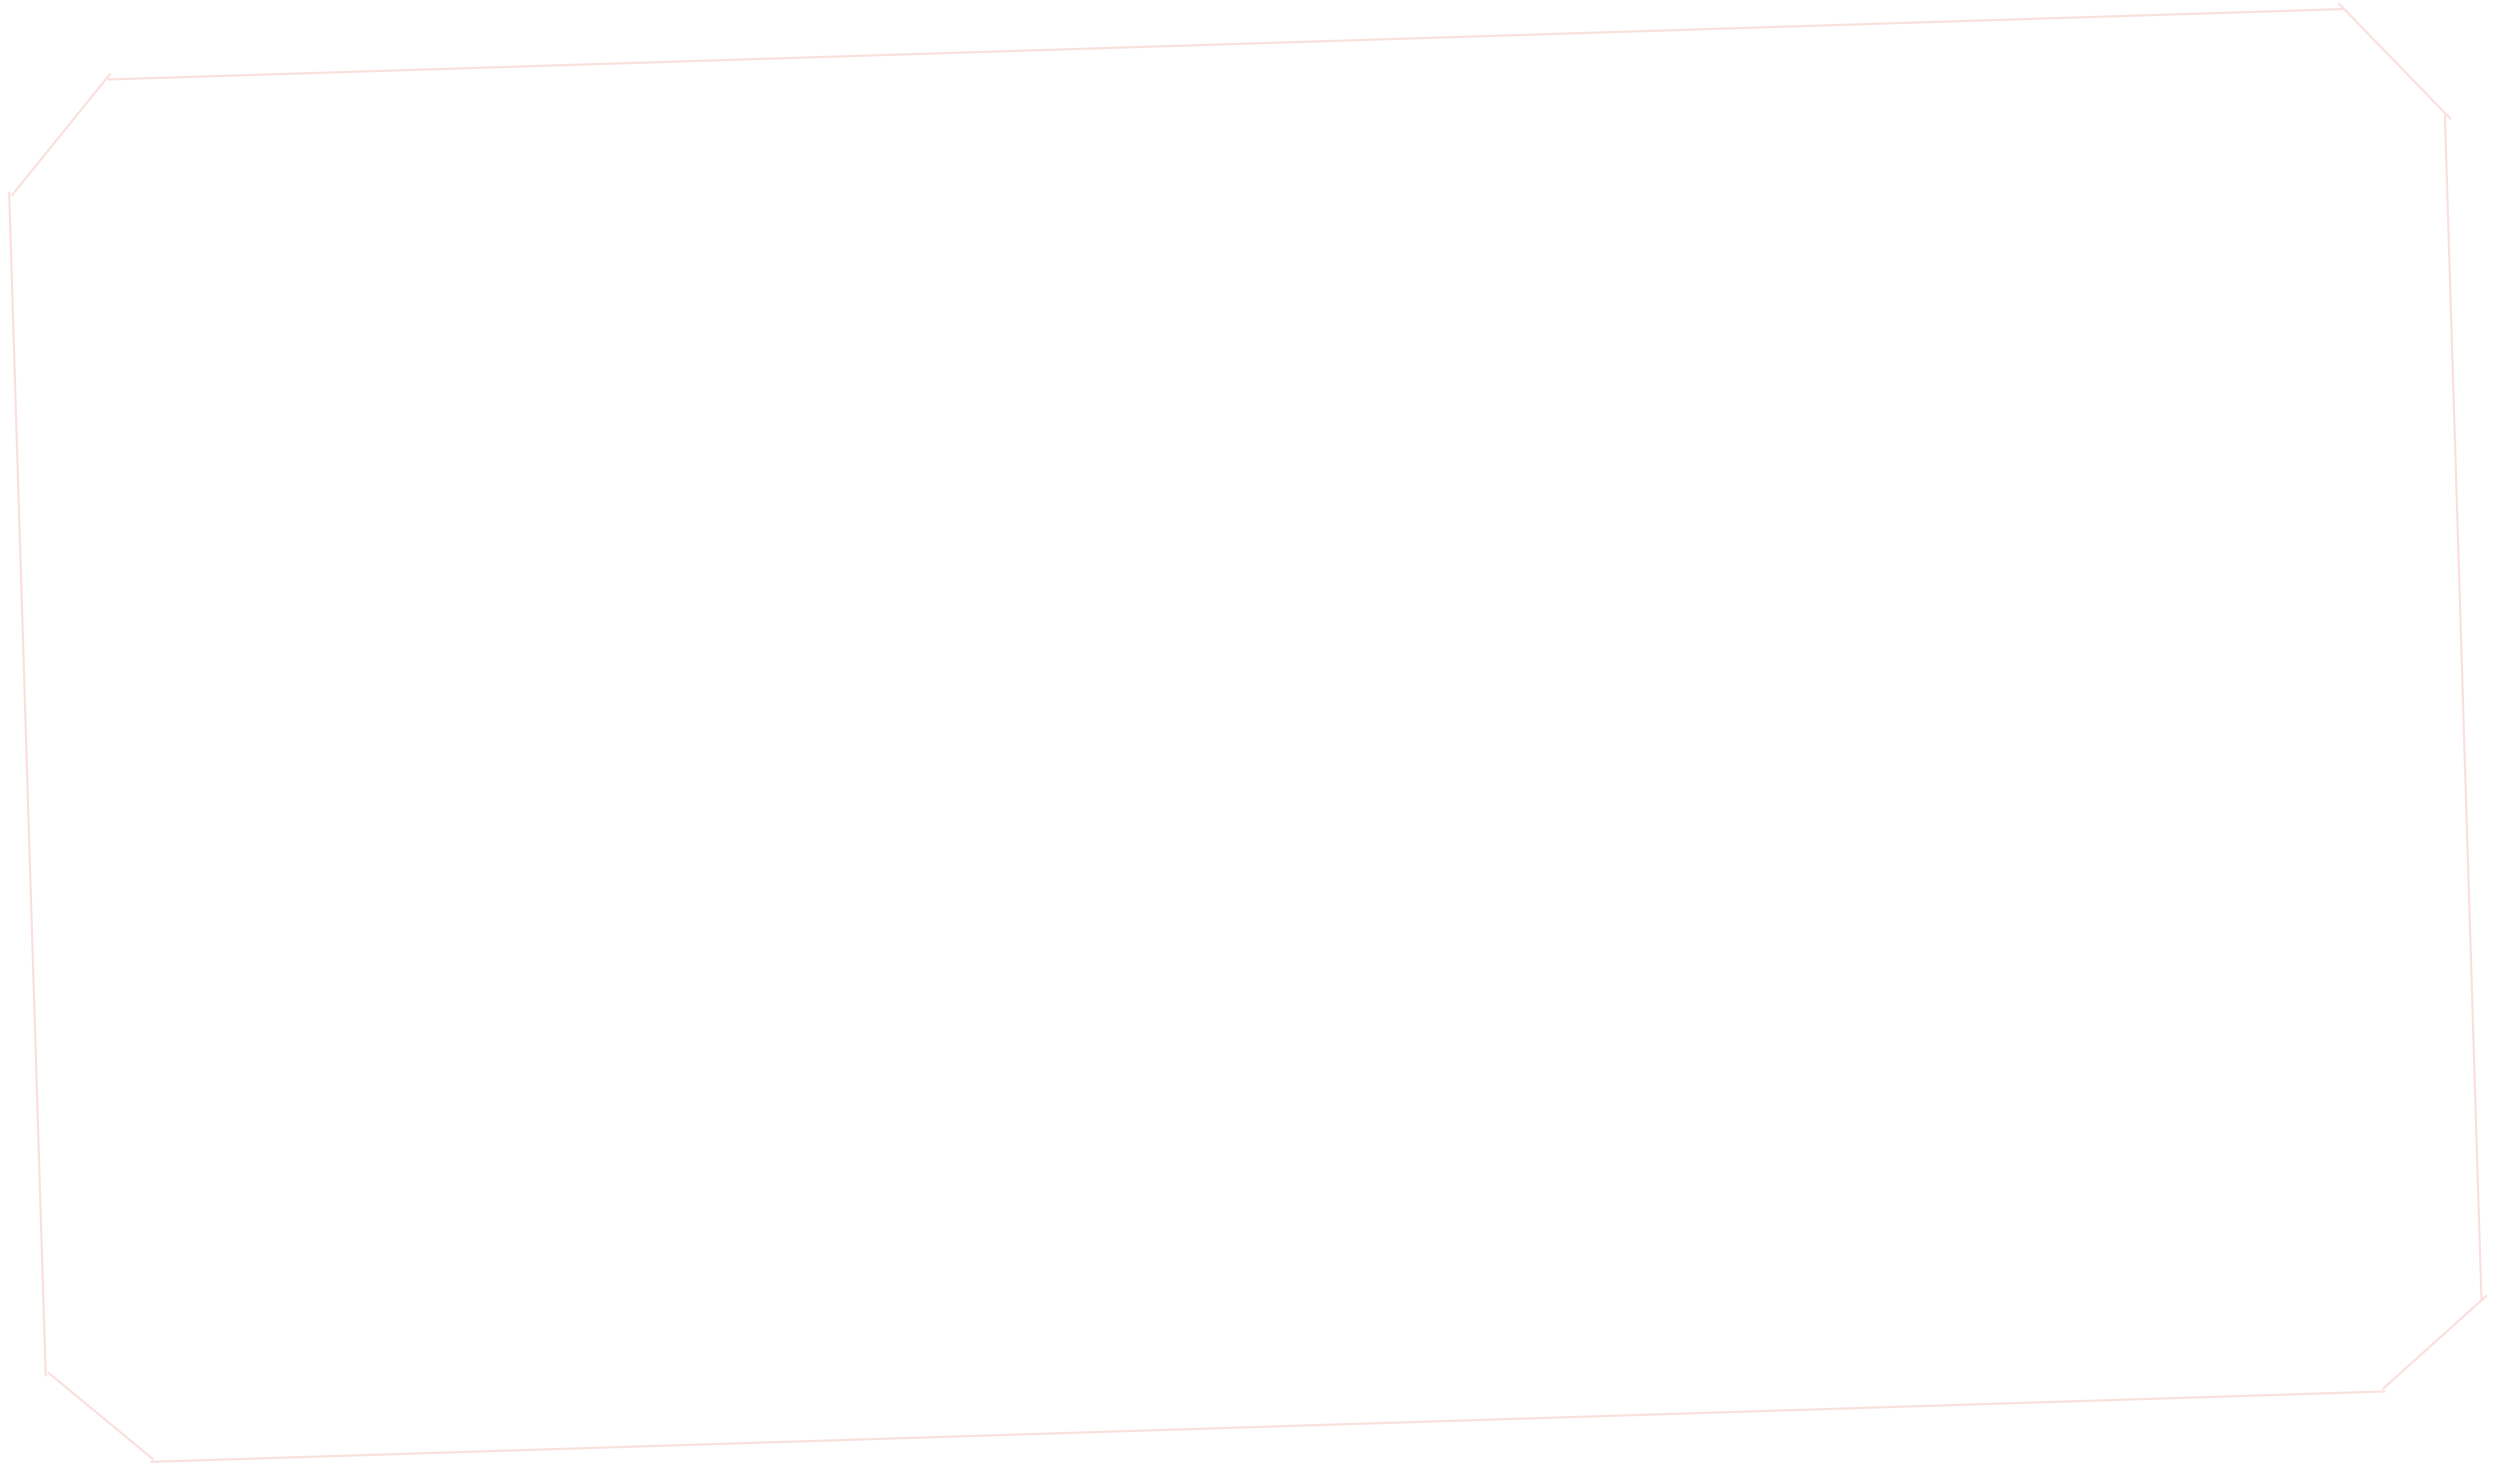
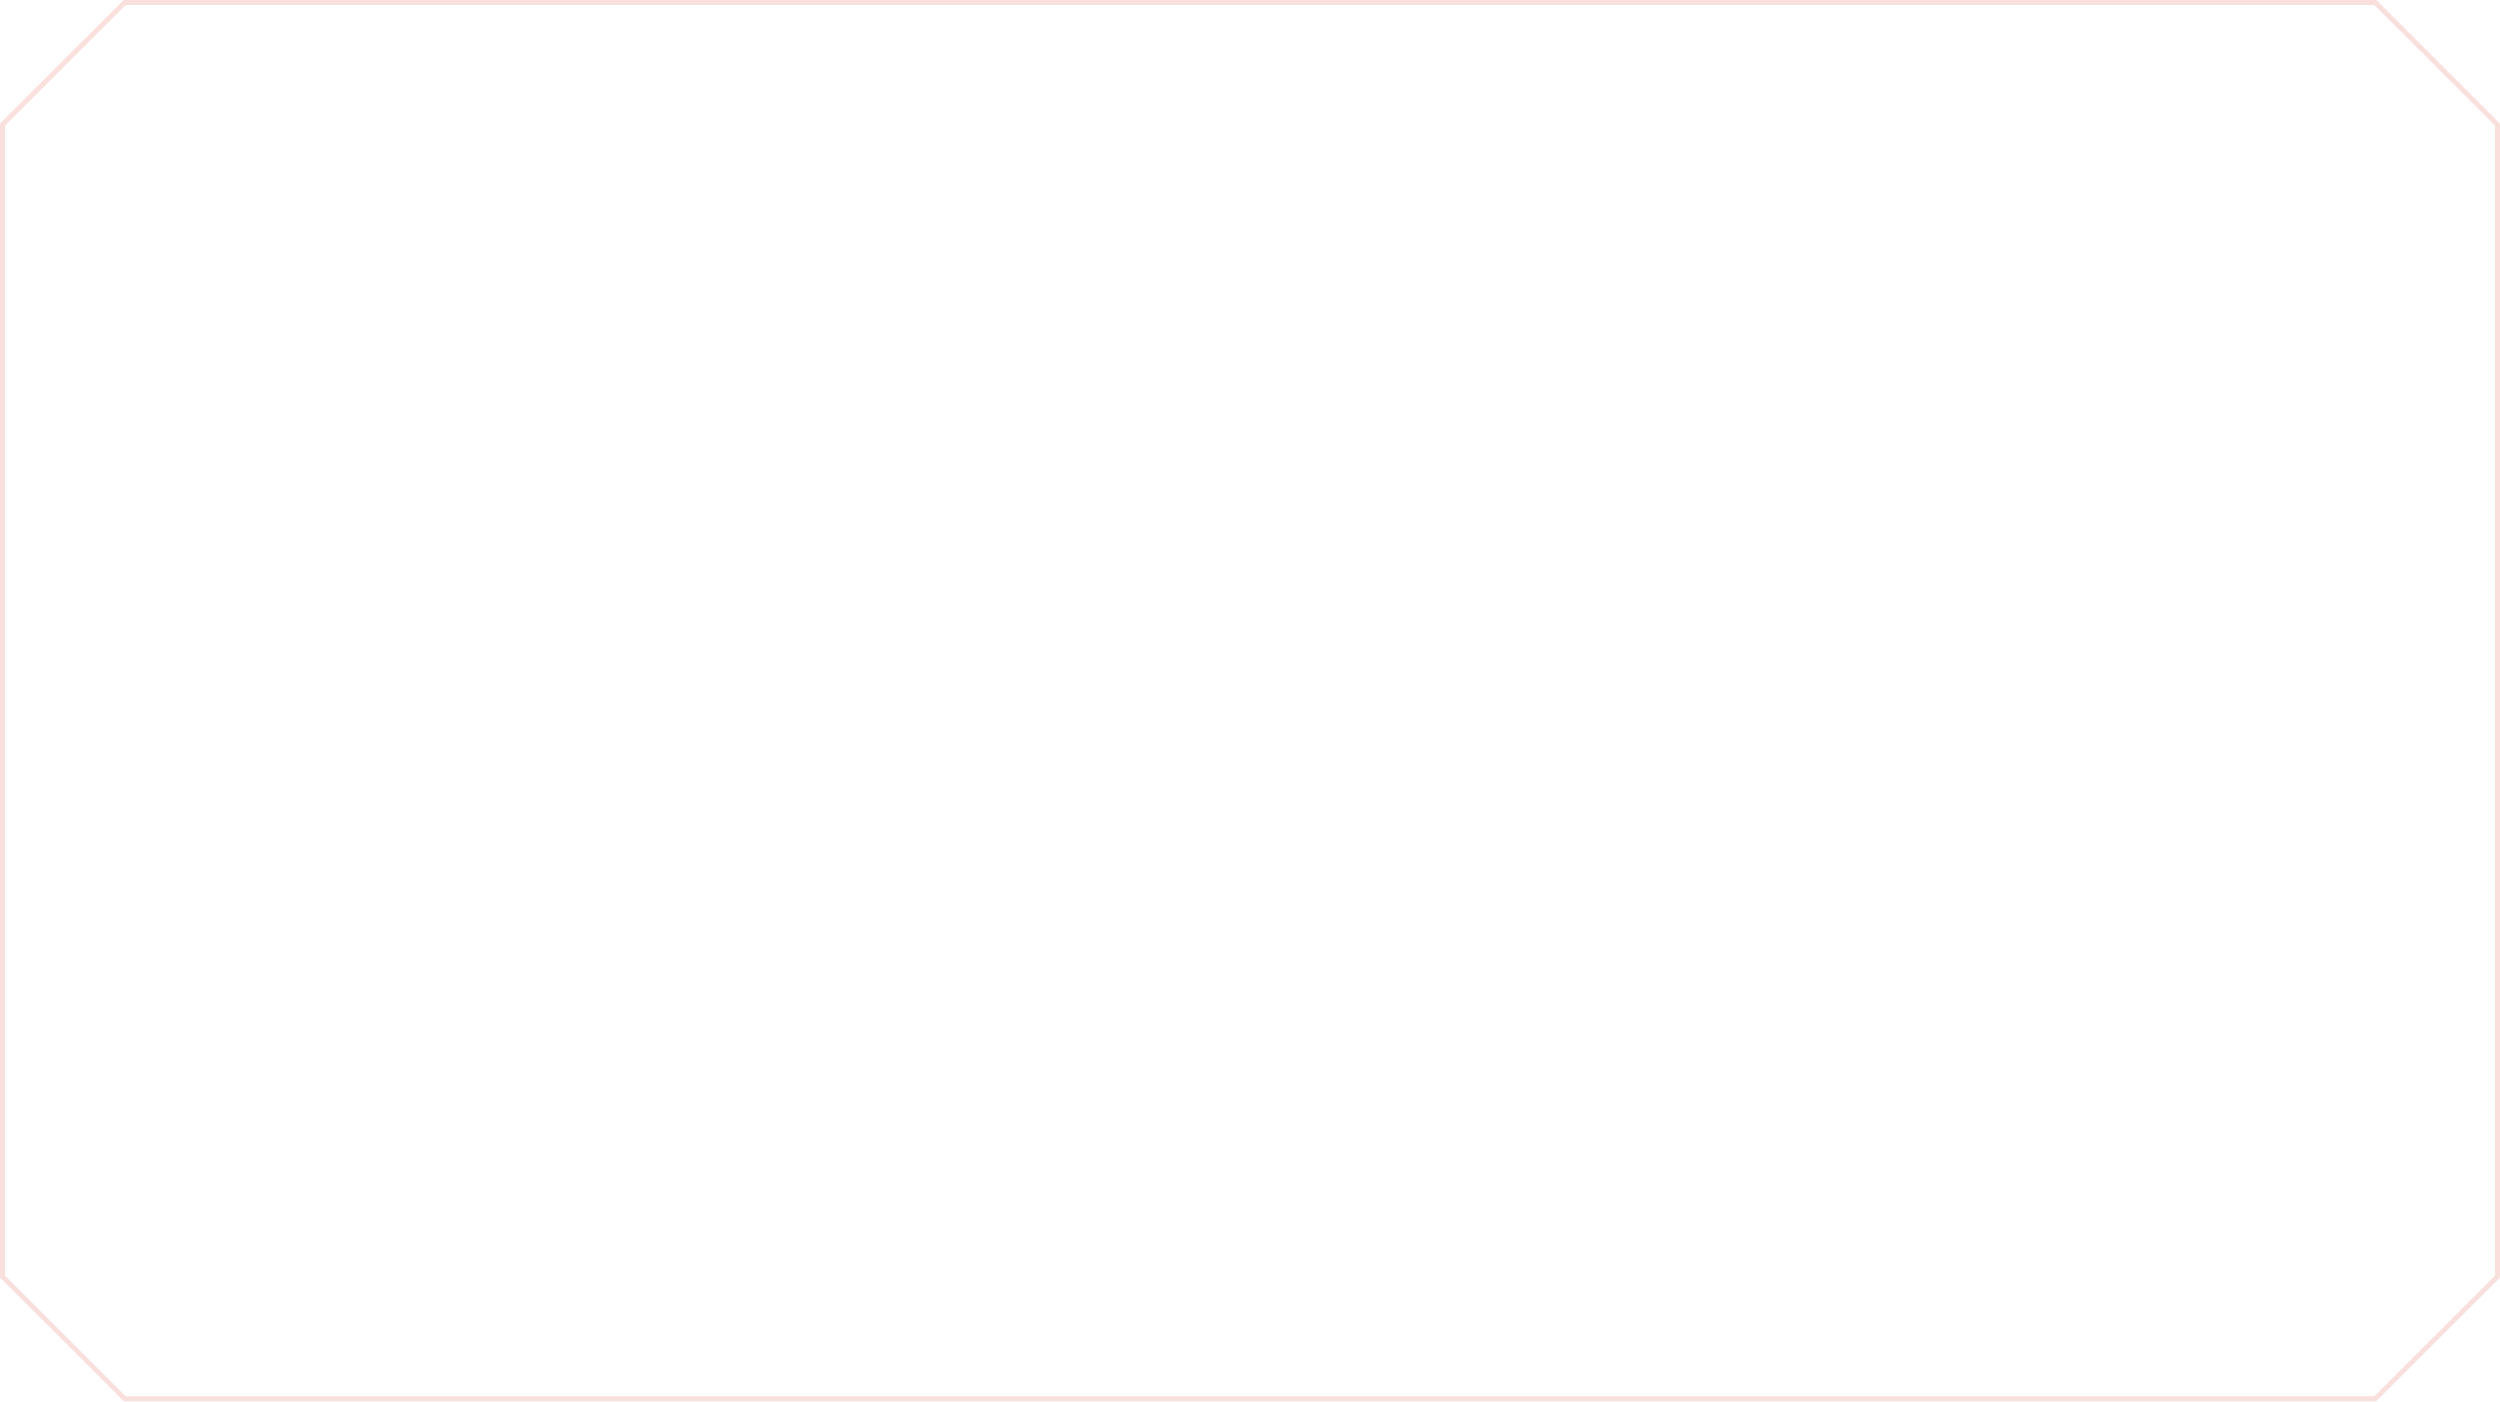
- <svg xmlns="http://www.w3.org/2000/svg" width="1162" height="683" viewBox="0 0 1162 683" fill="none">
-   <line y1="-0.5" x2="1039.41" y2="-0.5" transform="matrix(0.999494 -0.0314864 0.030878 0.999512 49.9832 37.4419)" stroke="#F5C2BA" stroke-opacity="0.5" />
-   <line y1="-0.5" x2="1039.41" y2="-0.5" transform="matrix(0.999494 -0.0314864 0.030878 0.999512 69.8293 679.958)" stroke="#F5C2BA" stroke-opacity="0.5" />
-   <line y1="-0.5" x2="550.842" y2="-0.5" transform="matrix(0.030878 0.999512 -0.999494 0.0314864 3.74731 89.2016)" stroke="#F5C2BA" stroke-opacity="0.5" />
-   <line y1="-0.5" x2="550.842" y2="-0.5" transform="matrix(0.030878 0.999512 -0.999494 0.0314864 1135.88 53.5371)" stroke="#F5C2BA" stroke-opacity="0.5" />
-   <path d="M5.347 91.046L5.733 91.365L51.743 34.472L51.357 34.153L50.971 33.834L4.961 90.728L5.347 91.046Z" fill="#F5C2BA" fill-opacity="0.5" />
-   <path d="M1086.95 1.53L1086.6 1.88L1138.77 55.68L1139.13 55.33L1139.48 54.979L1087.31 1.179L1086.95 1.53Z" fill="#F5C2BA" fill-opacity="0.5" />
-   <path d="M22.2 637.808L21.886 638.196L70.94 678.718L71.254 678.33L71.568 677.942L22.514 637.42L22.2 637.808Z" fill="#F5C2BA" fill-opacity="0.5" />
-   <path d="M1107.4 645.692L1107.73 646.068L1156.35 602.399L1156.01 602.023L1155.68 601.647L1107.07 645.316L1107.4 645.692Z" fill="#F5C2BA" fill-opacity="0.5" />
+ <svg xmlns="http://www.w3.org/2000/svg" width="1504" height="843" viewBox="0 0 1504 843" fill="none">
+   <path d="M1428.95 1.5H1352.4H181.62H75.049L1.5 75V768L75.049 841.5H181.62H1352.4H1428.95L1502.5 768V75L1428.95 1.5Z" stroke="#F5C2BA" stroke-opacity="0.5" stroke-width="3" stroke-miterlimit="10" />
</svg>
